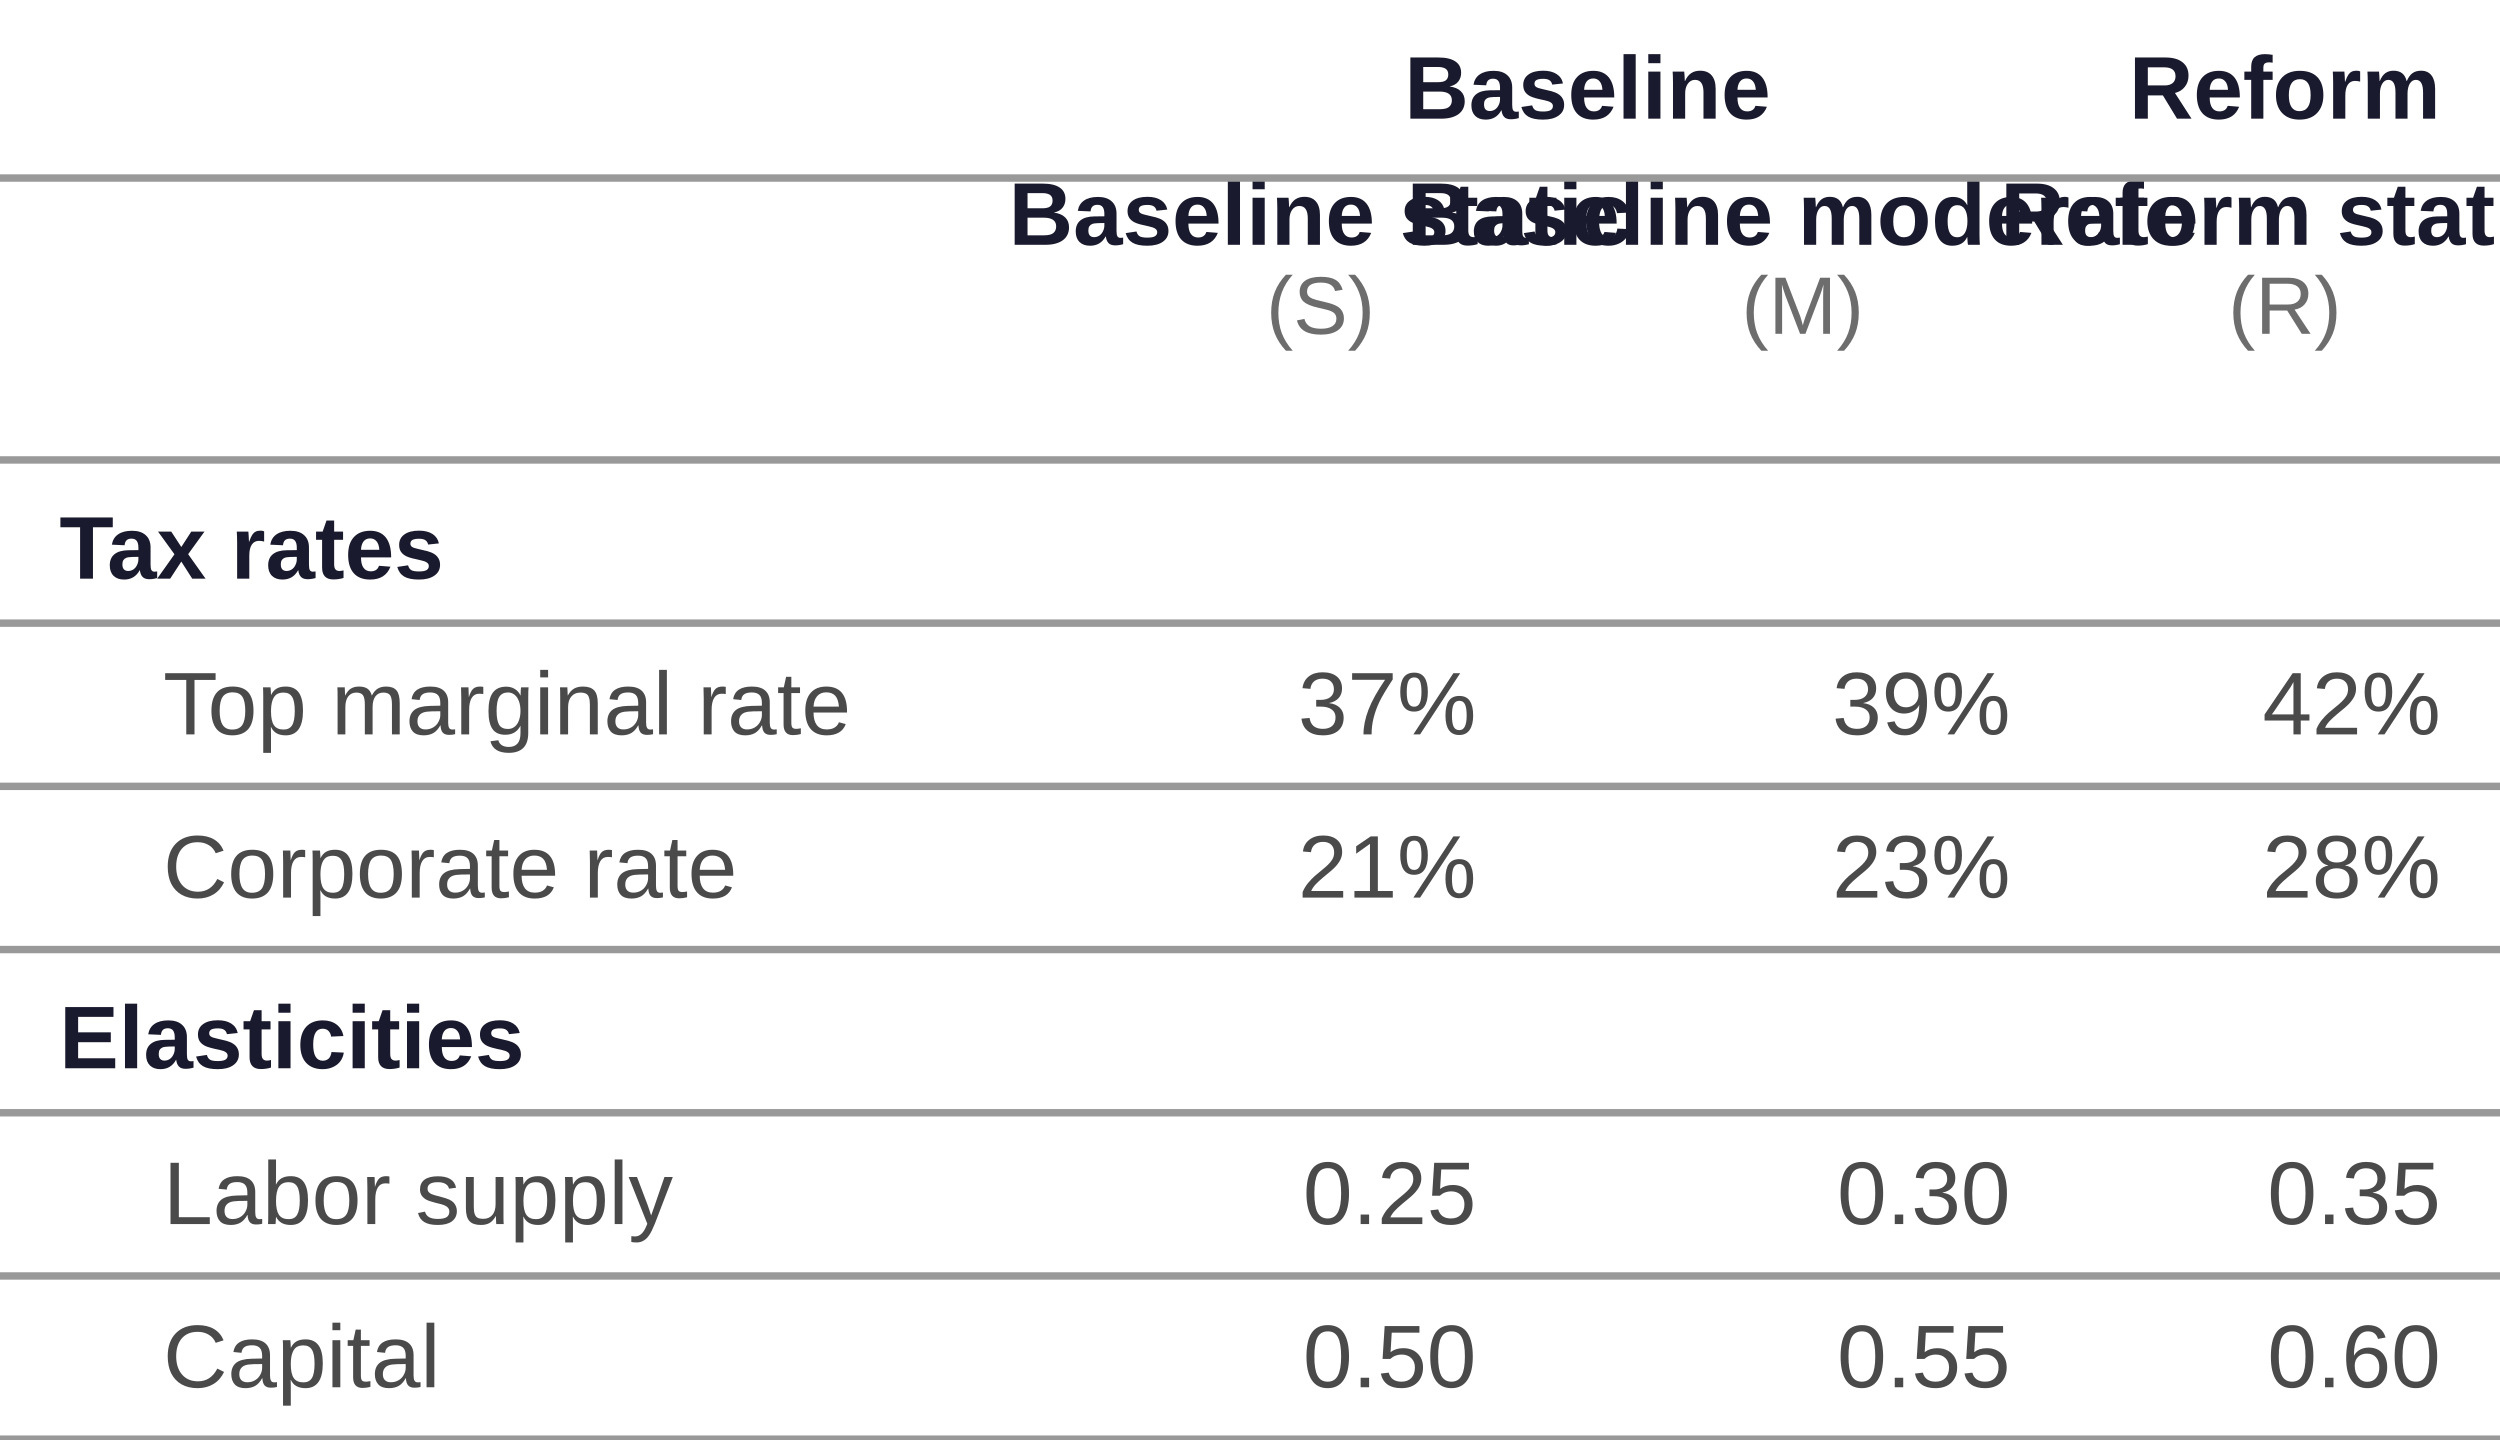
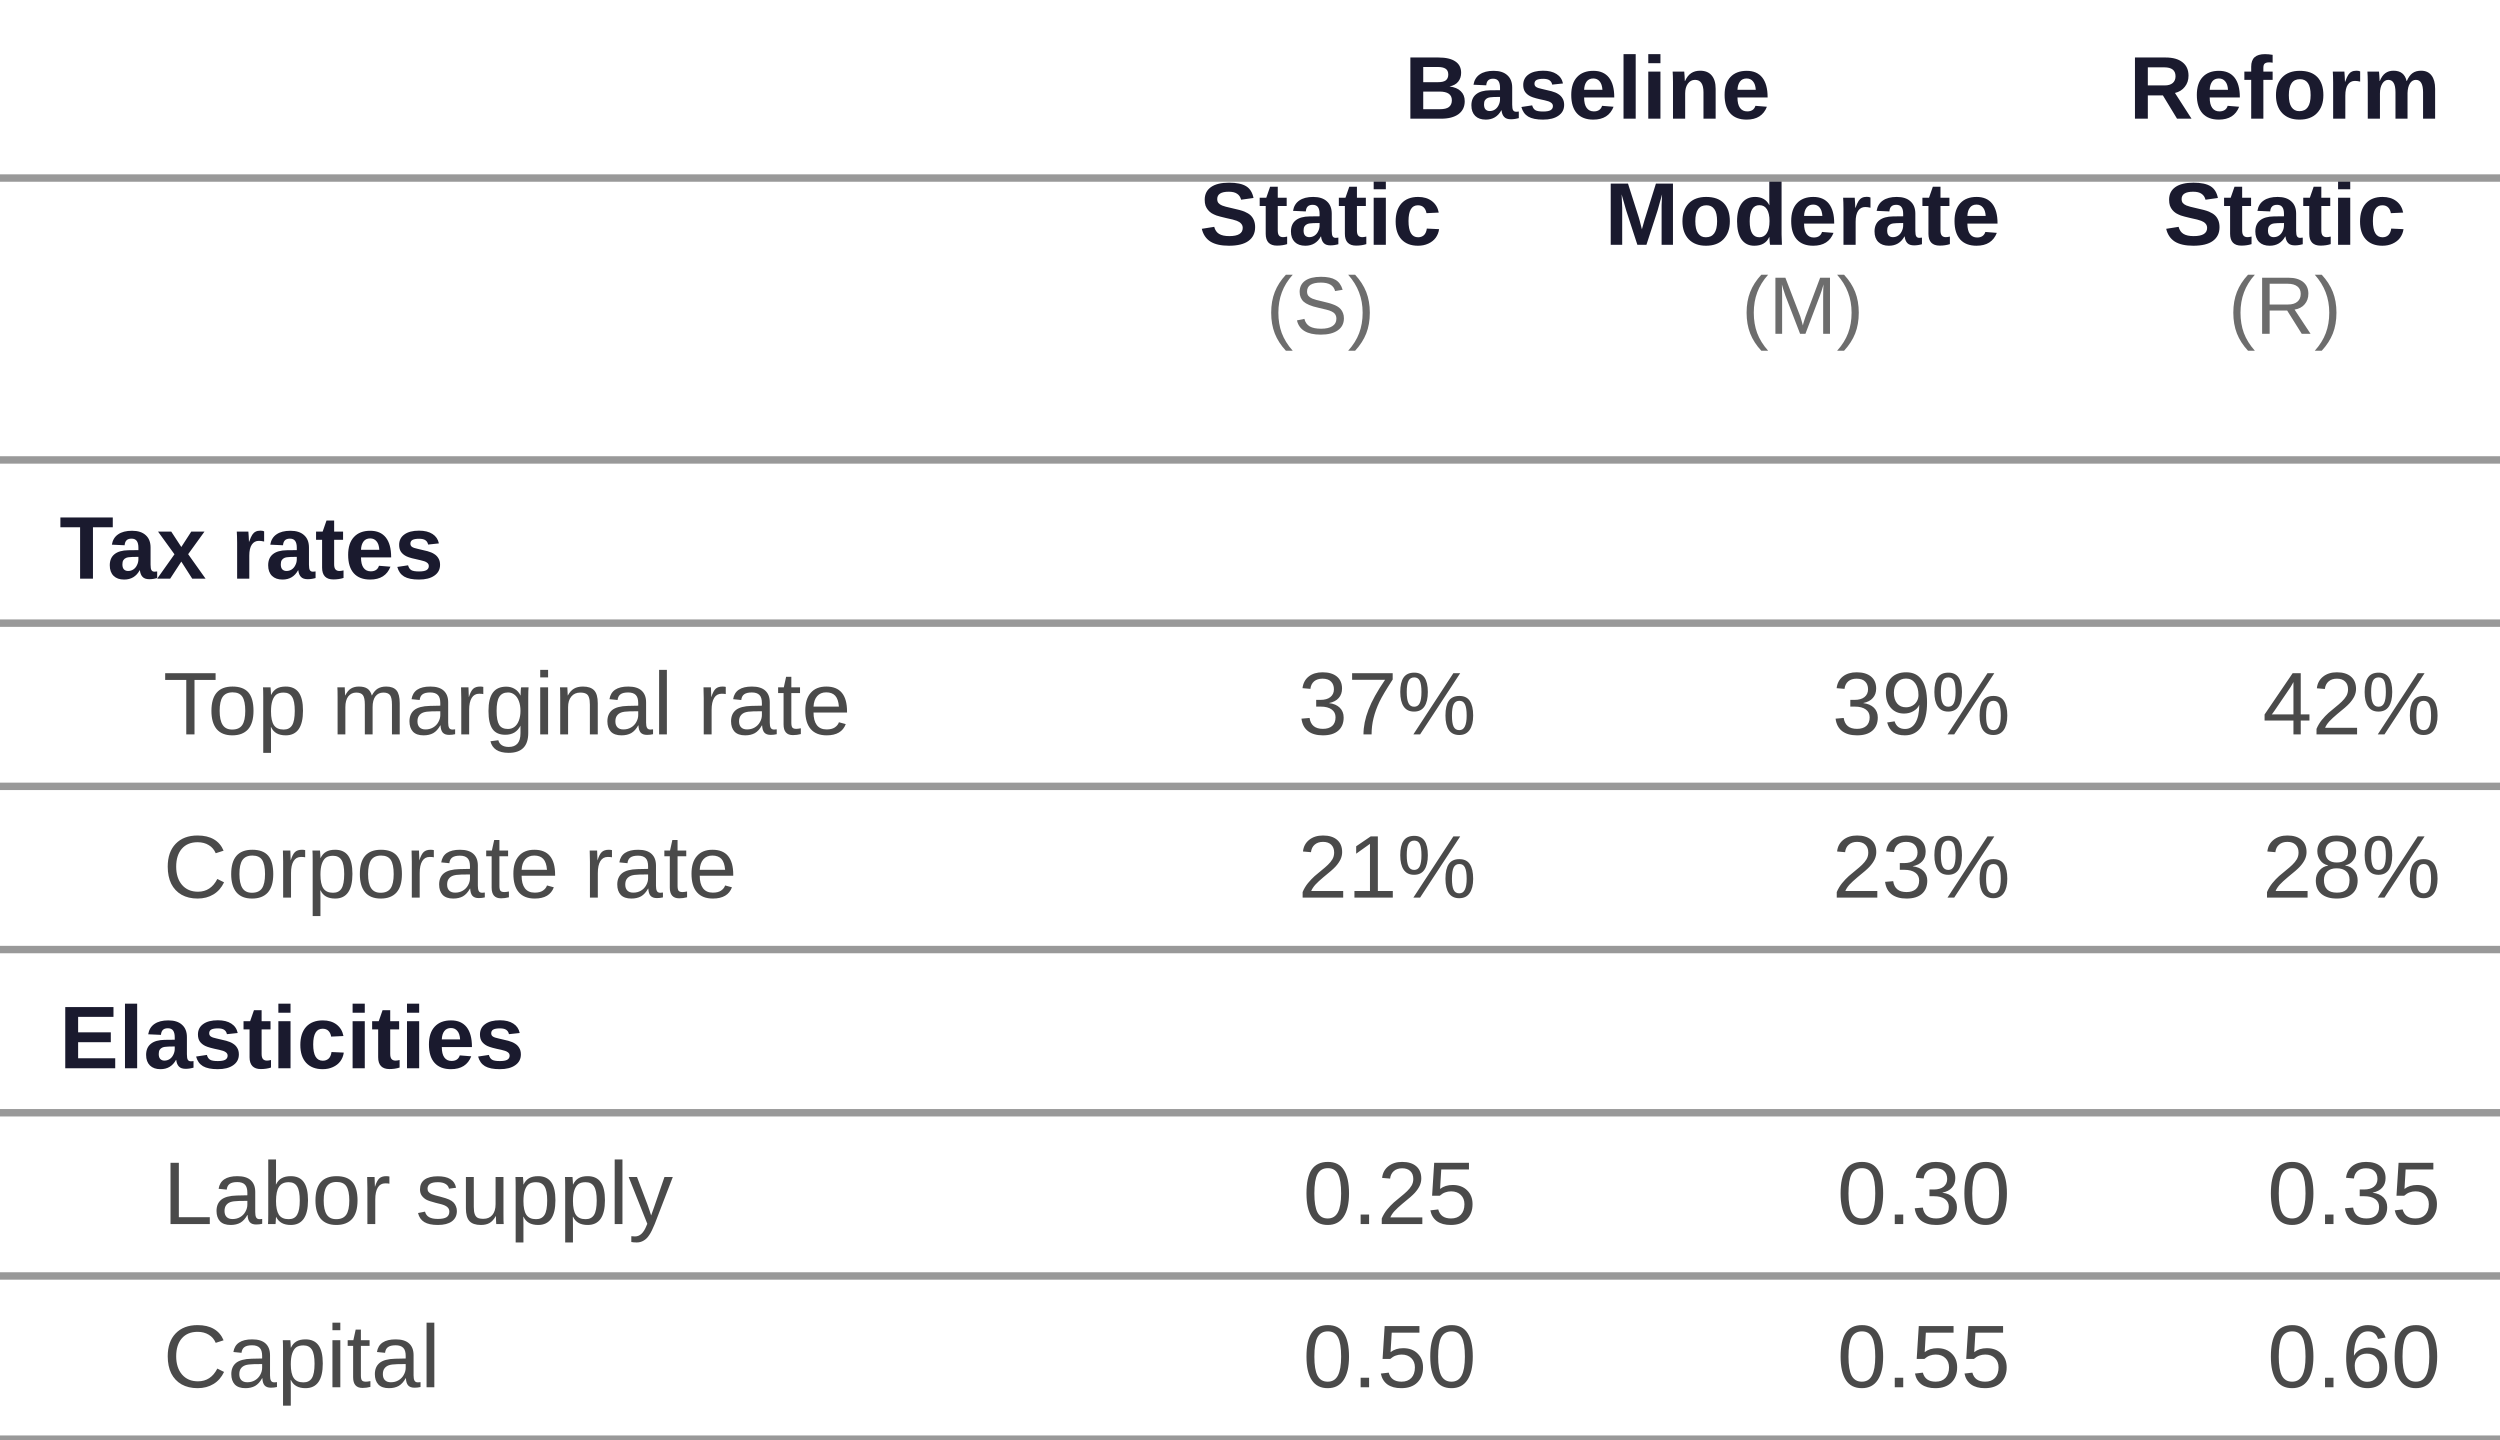
<svg xmlns="http://www.w3.org/2000/svg" width="337" height="194" viewBox="0 0 337 194">
  <g class="tbl-table-header">
    <rect class="tbl-table-header-bg" x="149" y="0" width="130" height="24" fill="none" />
    <text x="214" y="16" text-anchor="middle" font-family="Figtree, &quot;Source Sans 3&quot;, system-ui, -apple-system, &quot;Segoe UI&quot;, Arial, sans-serif" font-size="12" font-weight="700" fill="#1A1A2E">Baseline</text>
    <rect class="tbl-table-header-bg" x="279" y="0" width="58" height="24" fill="none" />
    <text x="308" y="16" text-anchor="middle" font-family="Figtree, &quot;Source Sans 3&quot;, system-ui, -apple-system, &quot;Segoe UI&quot;, Arial, sans-serif" font-size="12" font-weight="700" fill="#1A1A2E">Reform</text>
    <rect class="tbl-table-header-bg" x="149" y="24" width="58" height="24" fill="none" />
-     <text x="178" y="33" text-anchor="middle" font-family="Figtree, &quot;Source Sans 3&quot;, system-ui, -apple-system, &quot;Segoe UI&quot;, Arial, sans-serif" font-size="12" font-weight="700" fill="#1A1A2E">Baseline static</text>
+     <text x="178" y="33" text-anchor="middle" font-family="Figtree, &quot;Source Sans 3&quot;, system-ui, -apple-system, &quot;Segoe UI&quot;, Arial, sans-serif" font-size="12" font-weight="700" fill="#1A1A2E">Static</text>
    <text x="178" y="45" text-anchor="middle" font-family="Figtree, &quot;Source Sans 3&quot;, system-ui, -apple-system, &quot;Segoe UI&quot;, Arial, sans-serif" font-size="11" font-weight="400" fill="#6D6D6D" class="tbl-table-sublabel">(S)</text>
    <rect class="tbl-table-header-bg" x="207" y="24" width="72" height="24" fill="none" />
-     <text x="243" y="33" text-anchor="middle" font-family="Figtree, &quot;Source Sans 3&quot;, system-ui, -apple-system, &quot;Segoe UI&quot;, Arial, sans-serif" font-size="12" font-weight="700" fill="#1A1A2E">Baseline moderate</text>
+     <text x="243" y="33" text-anchor="middle" font-family="Figtree, &quot;Source Sans 3&quot;, system-ui, -apple-system, &quot;Segoe UI&quot;, Arial, sans-serif" font-size="12" font-weight="700" fill="#1A1A2E">Moderate</text>
    <text x="243" y="45" text-anchor="middle" font-family="Figtree, &quot;Source Sans 3&quot;, system-ui, -apple-system, &quot;Segoe UI&quot;, Arial, sans-serif" font-size="11" font-weight="400" fill="#6D6D6D" class="tbl-table-sublabel">(M)</text>
    <rect class="tbl-table-header-bg" x="279" y="24" width="58" height="24" fill="none" />
-     <text x="308" y="33" text-anchor="middle" font-family="Figtree, &quot;Source Sans 3&quot;, system-ui, -apple-system, &quot;Segoe UI&quot;, Arial, sans-serif" font-size="12" font-weight="700" fill="#1A1A2E">Reform static</text>
+     <text x="308" y="33" text-anchor="middle" font-family="Figtree, &quot;Source Sans 3&quot;, system-ui, -apple-system, &quot;Segoe UI&quot;, Arial, sans-serif" font-size="12" font-weight="700" fill="#1A1A2E">Static</text>
    <text x="308" y="45" text-anchor="middle" font-family="Figtree, &quot;Source Sans 3&quot;, system-ui, -apple-system, &quot;Segoe UI&quot;, Arial, sans-serif" font-size="11" font-weight="400" fill="#6D6D6D" class="tbl-table-sublabel">(R)</text>
    <line x1="0" y1="24" x2="337" y2="24" stroke="#999999" stroke-width="1" />
    <line x1="0" y1="62" x2="337" y2="62" stroke="#999999" stroke-width="1" />
  </g>
  <g class="tbl-table-body">
    <g class="tbl-table-group">
      <text x="8" y="78" text-anchor="start" font-family="Figtree, &quot;Source Sans 3&quot;, system-ui, -apple-system, &quot;Segoe UI&quot;, Arial, sans-serif" font-size="12" font-weight="700" fill="#1A1A2E">Tax rates</text>
      <line x1="0" y1="84" x2="337" y2="84" stroke="#999999" stroke-width="1" />
    </g>
    <g class="tbl-table-row">
      <text x="22" y="99" text-anchor="start" font-family="Figtree, &quot;Source Sans 3&quot;, system-ui, -apple-system, &quot;Segoe UI&quot;, Arial, sans-serif" font-size="12" font-weight="400" fill="#4A4A4A">Top marginal rate</text>
      <g class="tbl-table-cell">
        <text x="199" y="99" text-anchor="end" font-family="Figtree, &quot;Source Sans 3&quot;, system-ui, -apple-system, &quot;Segoe UI&quot;, Arial, sans-serif" font-size="12" font-weight="400" fill="#4A4A4A">37%</text>
      </g>
      <g class="tbl-table-cell">
        <text x="271" y="99" text-anchor="end" font-family="Figtree, &quot;Source Sans 3&quot;, system-ui, -apple-system, &quot;Segoe UI&quot;, Arial, sans-serif" font-size="12" font-weight="400" fill="#4A4A4A">39%</text>
      </g>
      <g class="tbl-table-cell">
        <text x="329" y="99" text-anchor="end" font-family="Figtree, &quot;Source Sans 3&quot;, system-ui, -apple-system, &quot;Segoe UI&quot;, Arial, sans-serif" font-size="12" font-weight="400" fill="#4A4A4A">42%</text>
      </g>
      <line x1="0" y1="106" x2="337" y2="106" stroke="#999999" stroke-width="1" />
    </g>
    <g class="tbl-table-row">
      <text x="22" y="121" text-anchor="start" font-family="Figtree, &quot;Source Sans 3&quot;, system-ui, -apple-system, &quot;Segoe UI&quot;, Arial, sans-serif" font-size="12" font-weight="400" fill="#4A4A4A">Corporate rate</text>
      <g class="tbl-table-cell">
        <text x="199" y="121" text-anchor="end" font-family="Figtree, &quot;Source Sans 3&quot;, system-ui, -apple-system, &quot;Segoe UI&quot;, Arial, sans-serif" font-size="12" font-weight="400" fill="#4A4A4A">21%</text>
      </g>
      <g class="tbl-table-cell">
        <text x="271" y="121" text-anchor="end" font-family="Figtree, &quot;Source Sans 3&quot;, system-ui, -apple-system, &quot;Segoe UI&quot;, Arial, sans-serif" font-size="12" font-weight="400" fill="#4A4A4A">23%</text>
      </g>
      <g class="tbl-table-cell">
        <text x="329" y="121" text-anchor="end" font-family="Figtree, &quot;Source Sans 3&quot;, system-ui, -apple-system, &quot;Segoe UI&quot;, Arial, sans-serif" font-size="12" font-weight="400" fill="#4A4A4A">28%</text>
      </g>
      <line x1="0" y1="128" x2="337" y2="128" stroke="#999999" stroke-width="1" />
    </g>
    <g class="tbl-table-group">
      <text x="8" y="144" text-anchor="start" font-family="Figtree, &quot;Source Sans 3&quot;, system-ui, -apple-system, &quot;Segoe UI&quot;, Arial, sans-serif" font-size="12" font-weight="700" fill="#1A1A2E">Elasticities</text>
      <line x1="0" y1="150" x2="337" y2="150" stroke="#999999" stroke-width="1" />
    </g>
    <g class="tbl-table-row">
      <text x="22" y="165" text-anchor="start" font-family="Figtree, &quot;Source Sans 3&quot;, system-ui, -apple-system, &quot;Segoe UI&quot;, Arial, sans-serif" font-size="12" font-weight="400" fill="#4A4A4A">Labor supply</text>
      <g class="tbl-table-cell">
        <text x="199" y="165" text-anchor="end" font-family="Figtree, &quot;Source Sans 3&quot;, system-ui, -apple-system, &quot;Segoe UI&quot;, Arial, sans-serif" font-size="12" font-weight="400" fill="#4A4A4A">0.25</text>
      </g>
      <g class="tbl-table-cell">
        <text x="271" y="165" text-anchor="end" font-family="Figtree, &quot;Source Sans 3&quot;, system-ui, -apple-system, &quot;Segoe UI&quot;, Arial, sans-serif" font-size="12" font-weight="400" fill="#4A4A4A">0.30</text>
      </g>
      <g class="tbl-table-cell">
        <text x="329" y="165" text-anchor="end" font-family="Figtree, &quot;Source Sans 3&quot;, system-ui, -apple-system, &quot;Segoe UI&quot;, Arial, sans-serif" font-size="12" font-weight="400" fill="#4A4A4A">0.35</text>
      </g>
      <line x1="0" y1="172" x2="337" y2="172" stroke="#999999" stroke-width="1" />
    </g>
    <g class="tbl-table-row">
      <text x="22" y="187" text-anchor="start" font-family="Figtree, &quot;Source Sans 3&quot;, system-ui, -apple-system, &quot;Segoe UI&quot;, Arial, sans-serif" font-size="12" font-weight="400" fill="#4A4A4A">Capital</text>
      <g class="tbl-table-cell">
        <text x="199" y="187" text-anchor="end" font-family="Figtree, &quot;Source Sans 3&quot;, system-ui, -apple-system, &quot;Segoe UI&quot;, Arial, sans-serif" font-size="12" font-weight="400" fill="#4A4A4A">0.50</text>
      </g>
      <g class="tbl-table-cell">
        <text x="271" y="187" text-anchor="end" font-family="Figtree, &quot;Source Sans 3&quot;, system-ui, -apple-system, &quot;Segoe UI&quot;, Arial, sans-serif" font-size="12" font-weight="400" fill="#4A4A4A">0.55</text>
      </g>
      <g class="tbl-table-cell">
        <text x="329" y="187" text-anchor="end" font-family="Figtree, &quot;Source Sans 3&quot;, system-ui, -apple-system, &quot;Segoe UI&quot;, Arial, sans-serif" font-size="12" font-weight="400" fill="#4A4A4A">0.60</text>
      </g>
      <line x1="0" y1="194" x2="337" y2="194" stroke="#999999" stroke-width="1" />
    </g>
  </g>
</svg>
